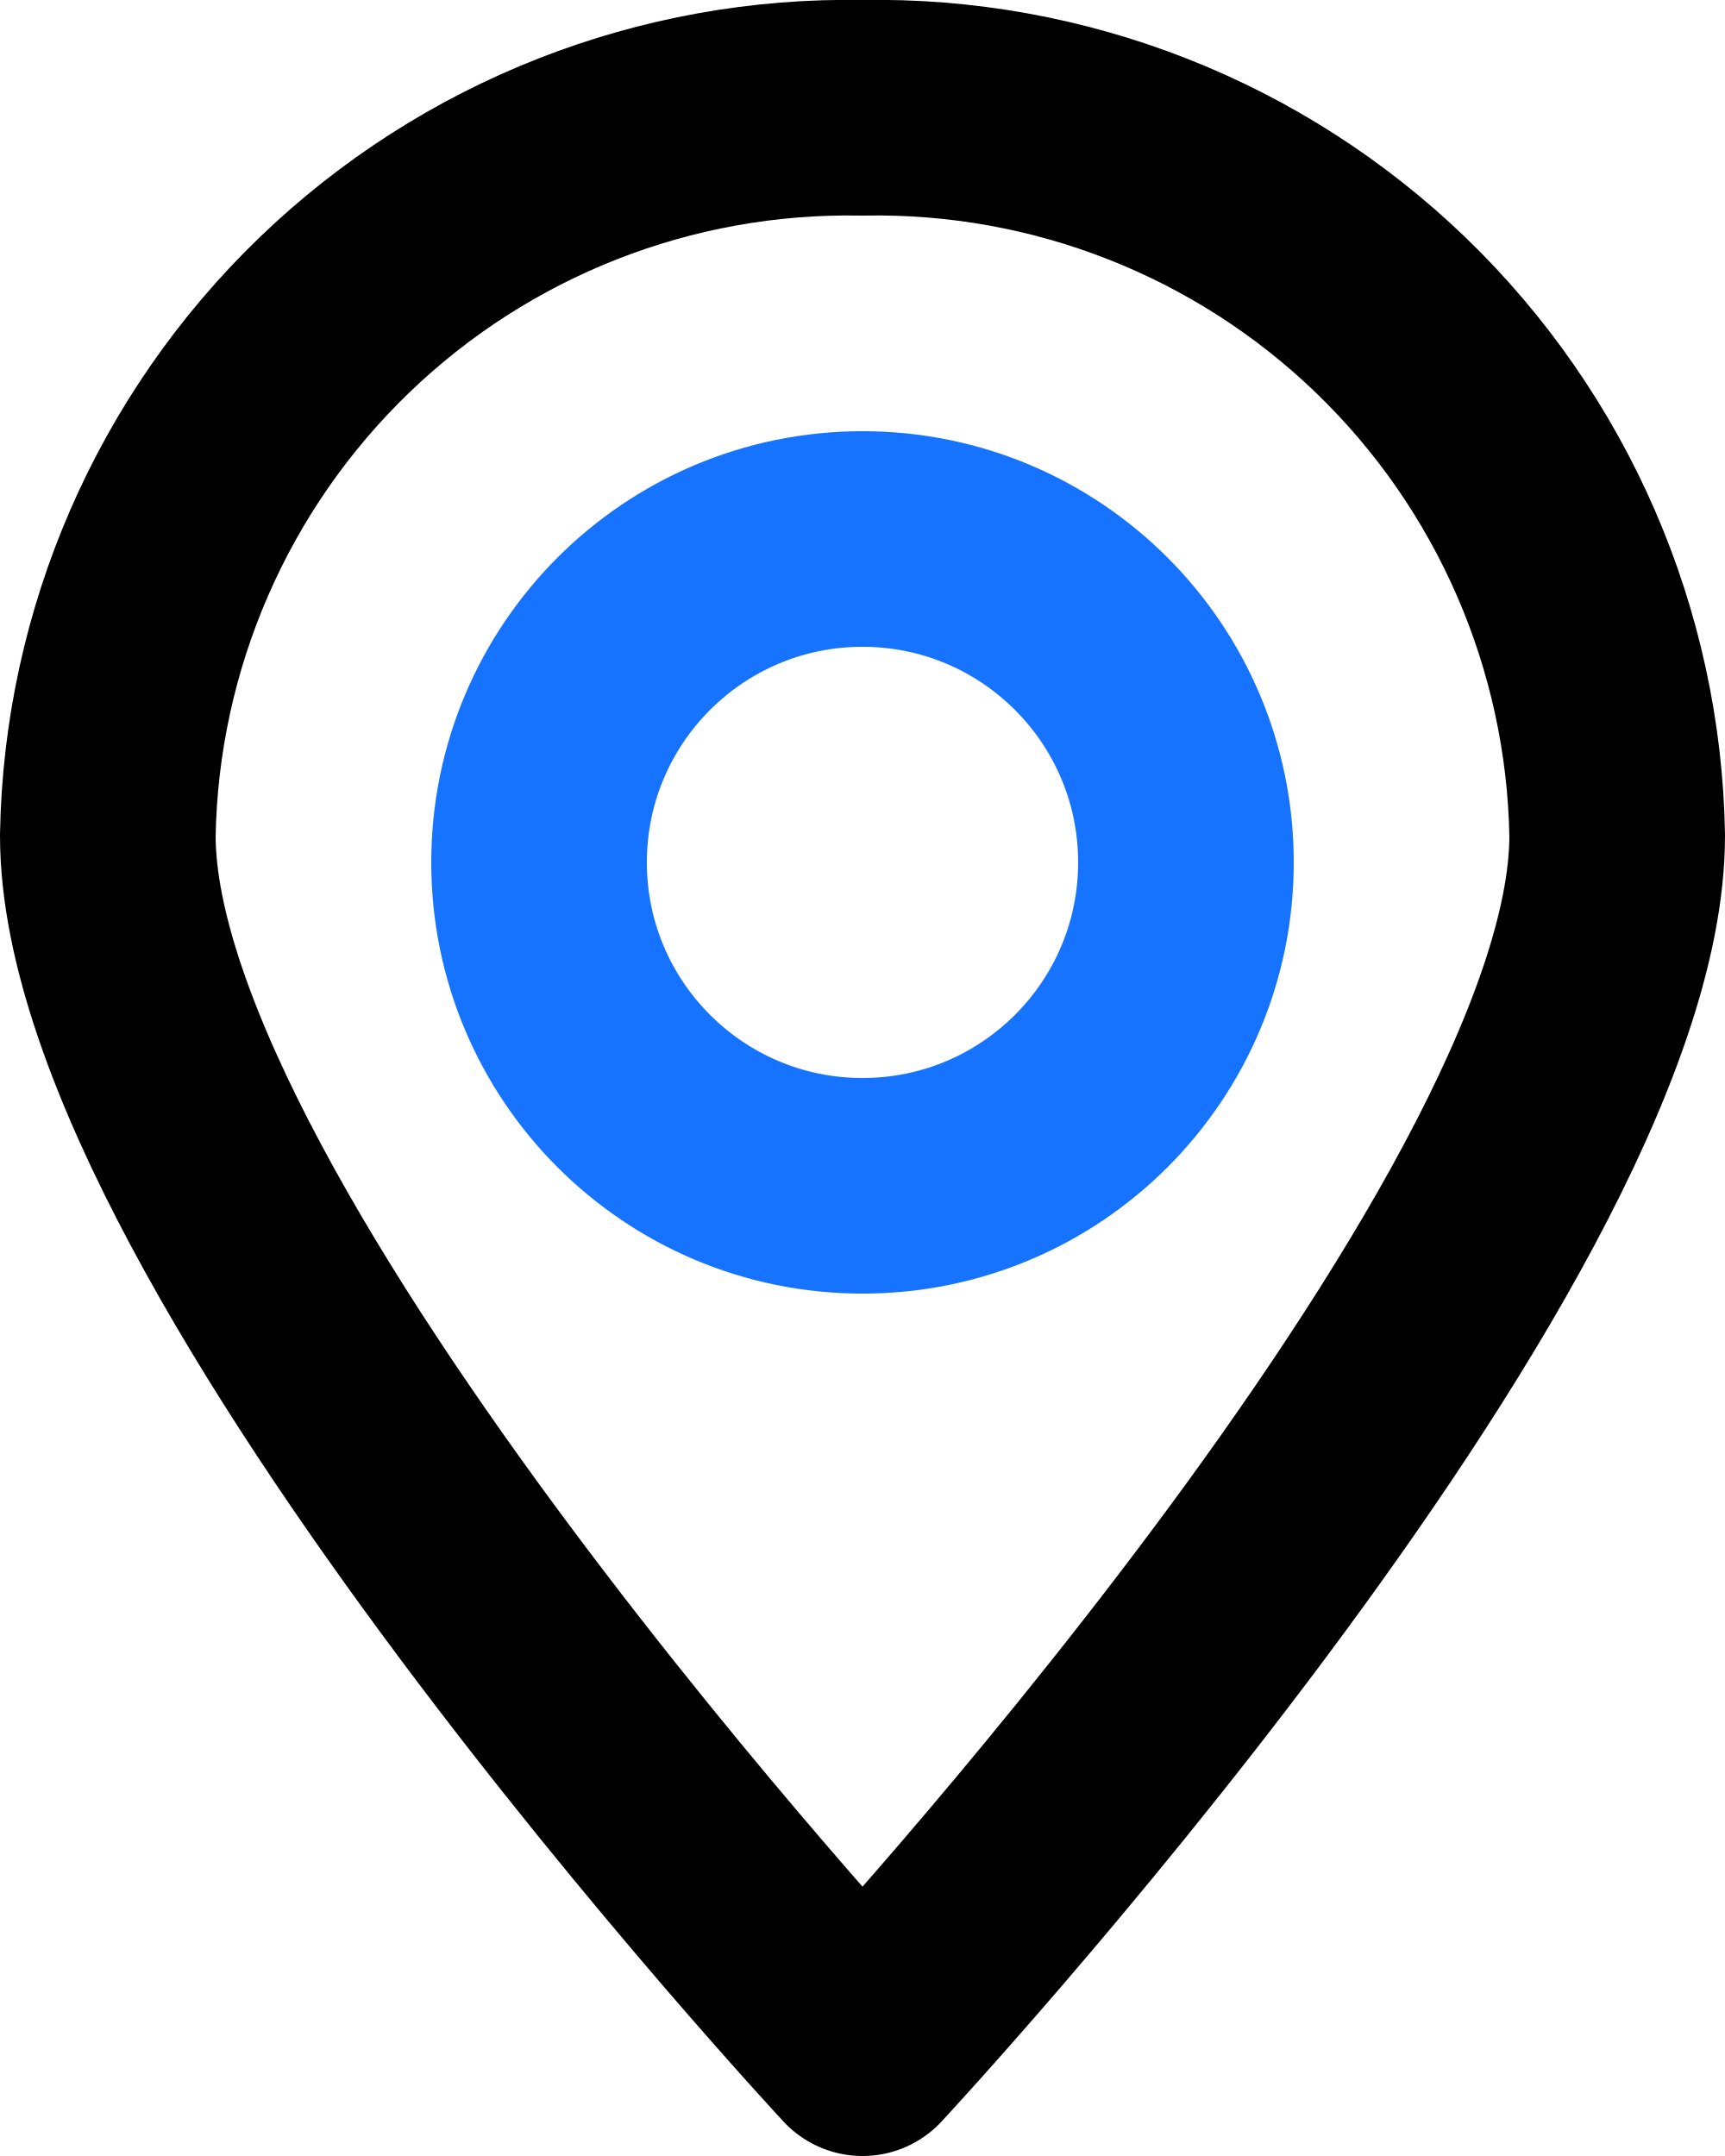
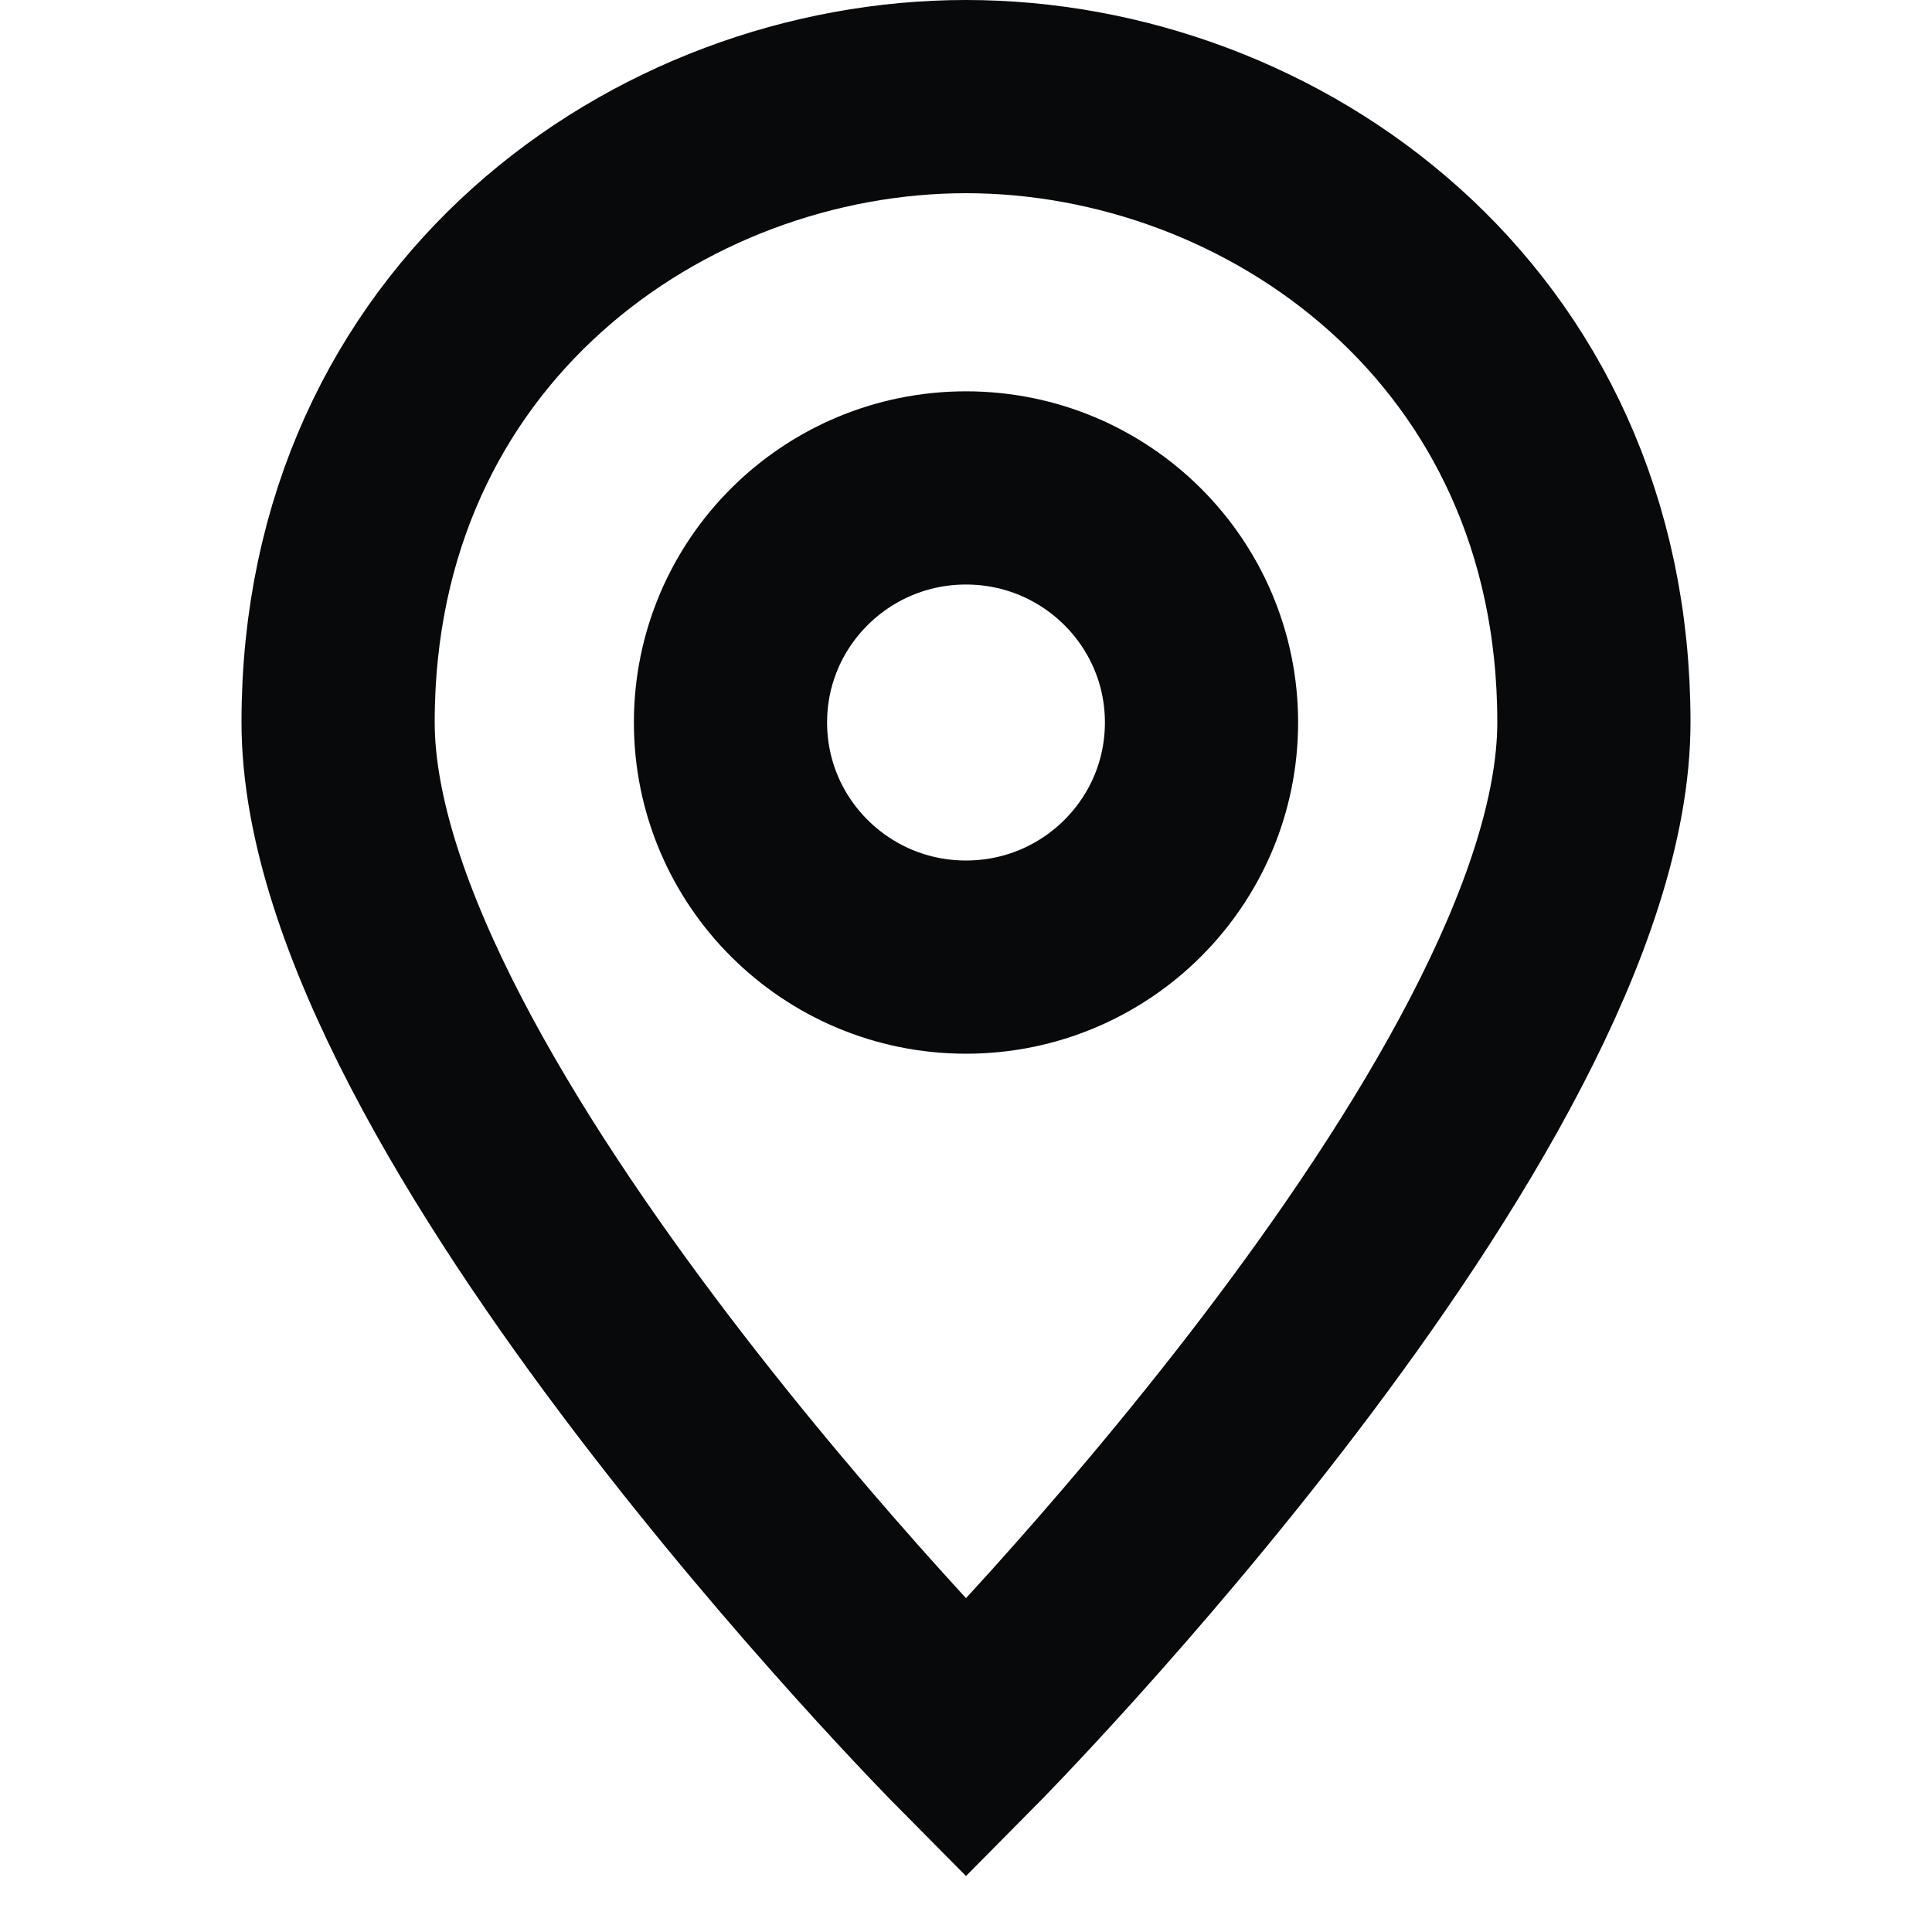
- <svg xmlns="http://www.w3.org/2000/svg" viewBox="0 0 16 20">
-   <defs>
-     <style>
-             .cls-1,.cls-2{fill:none;stroke-width:2px;}.cls-1{stroke:#000;stroke-linejoin:round;}.cls-2{stroke:#1673ff;stroke-miterlimit:10;}
-         </style>
-   </defs>
-   <g id="Layer_2" data-name="Layer 2">
-     <g id="Layer_1-2" data-name="Layer 1">
-       <path class="cls-1" d="M15,7.75C15,11.48,8,19,8,19S1,11.48,1,7.75A6.87,6.87,0,0,1,8,1,6.87,6.87,0,0,1,15,7.75Z" />
-       <circle class="cls-2" cx="8" cy="8" r="3" />
-     </g>
-   </g>
+ <svg xmlns="http://www.w3.org/2000/svg" width="20" height="20" viewBox="0 0 20 20" fill="none">
+   <path d="M16.5 7.476C16.5 11.443 10 18 10 18C10 18 3.5 11.443 3.5 7.476C3.5 3.348 6.831 1 10 1C13.169 1 16.5 3.348 16.5 7.476Z" stroke="#08090A" stroke-width="2" stroke-miterlimit="10" stroke-linecap="square" />
+   <path d="M10 9.908C11.346 9.908 12.438 8.821 12.438 7.479C12.438 6.138 11.346 5.051 10 5.051C8.654 5.051 7.562 6.138 7.562 7.479C7.562 8.821 8.654 9.908 10 9.908Z" stroke="#08090A" stroke-width="2" stroke-miterlimit="10" stroke-linecap="square" />
</svg>
